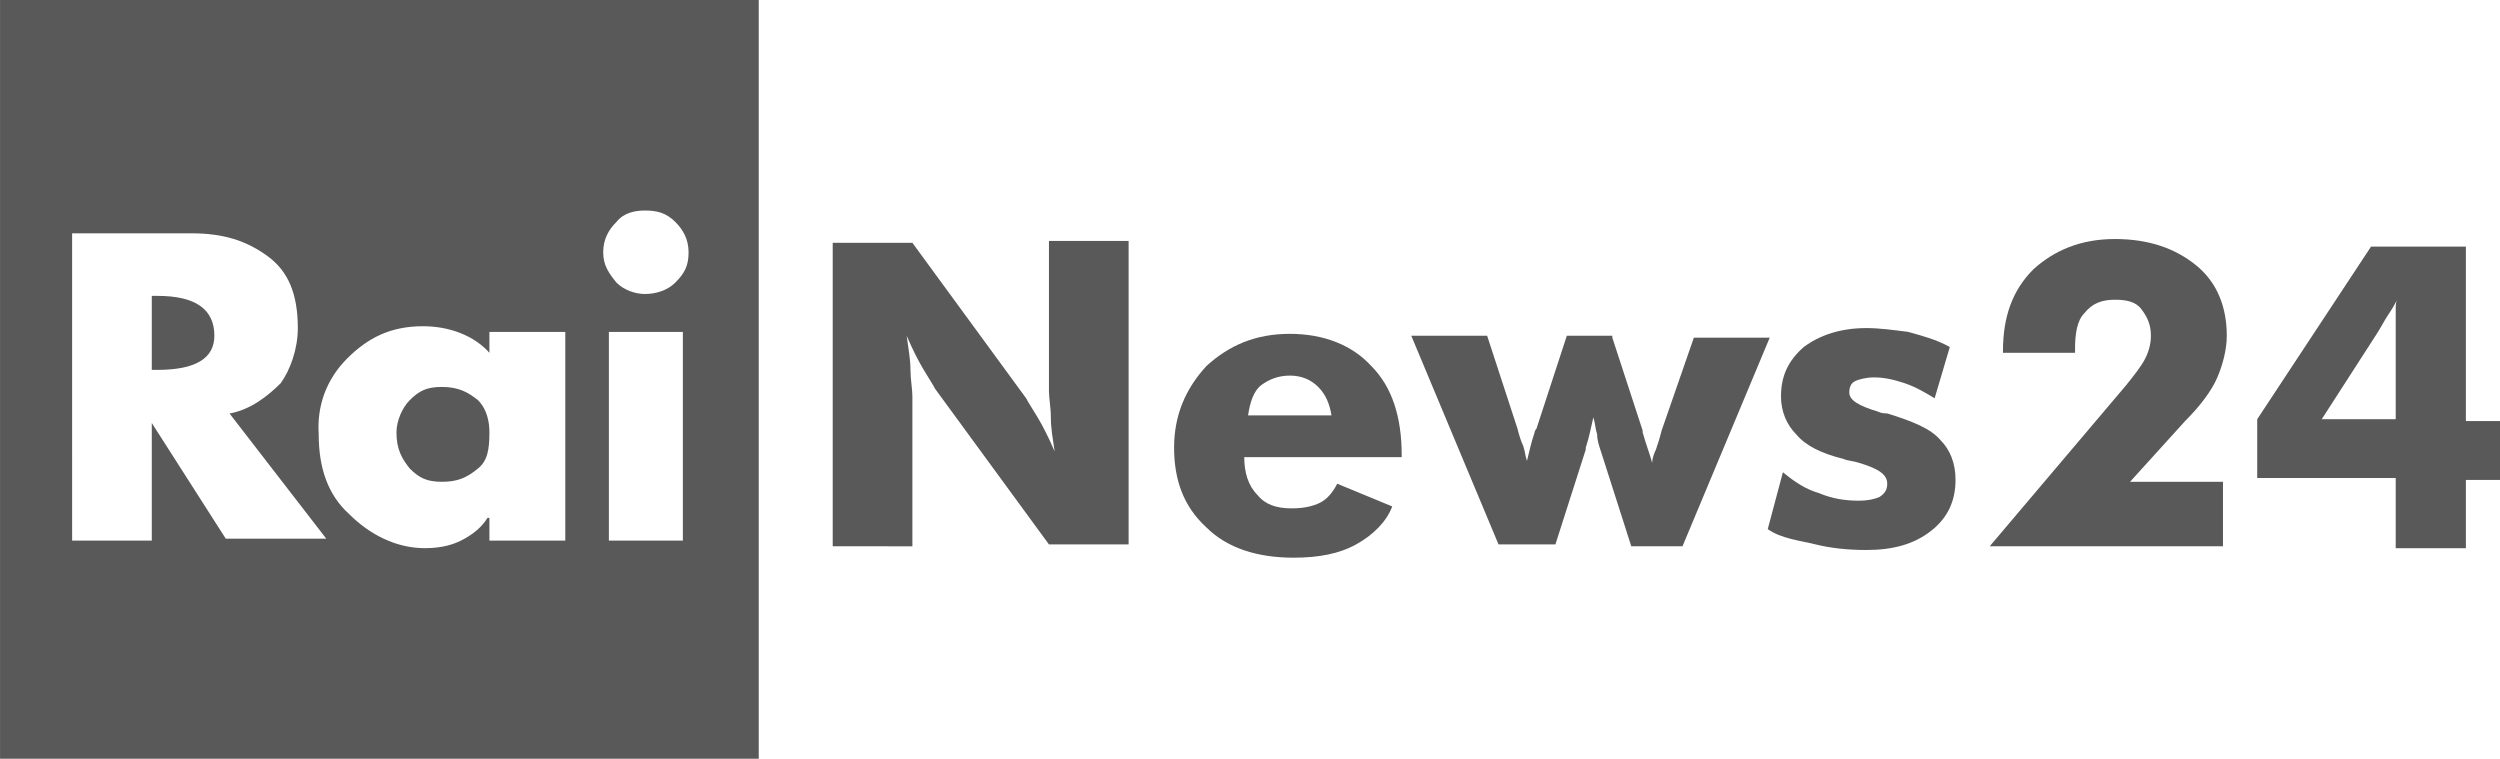
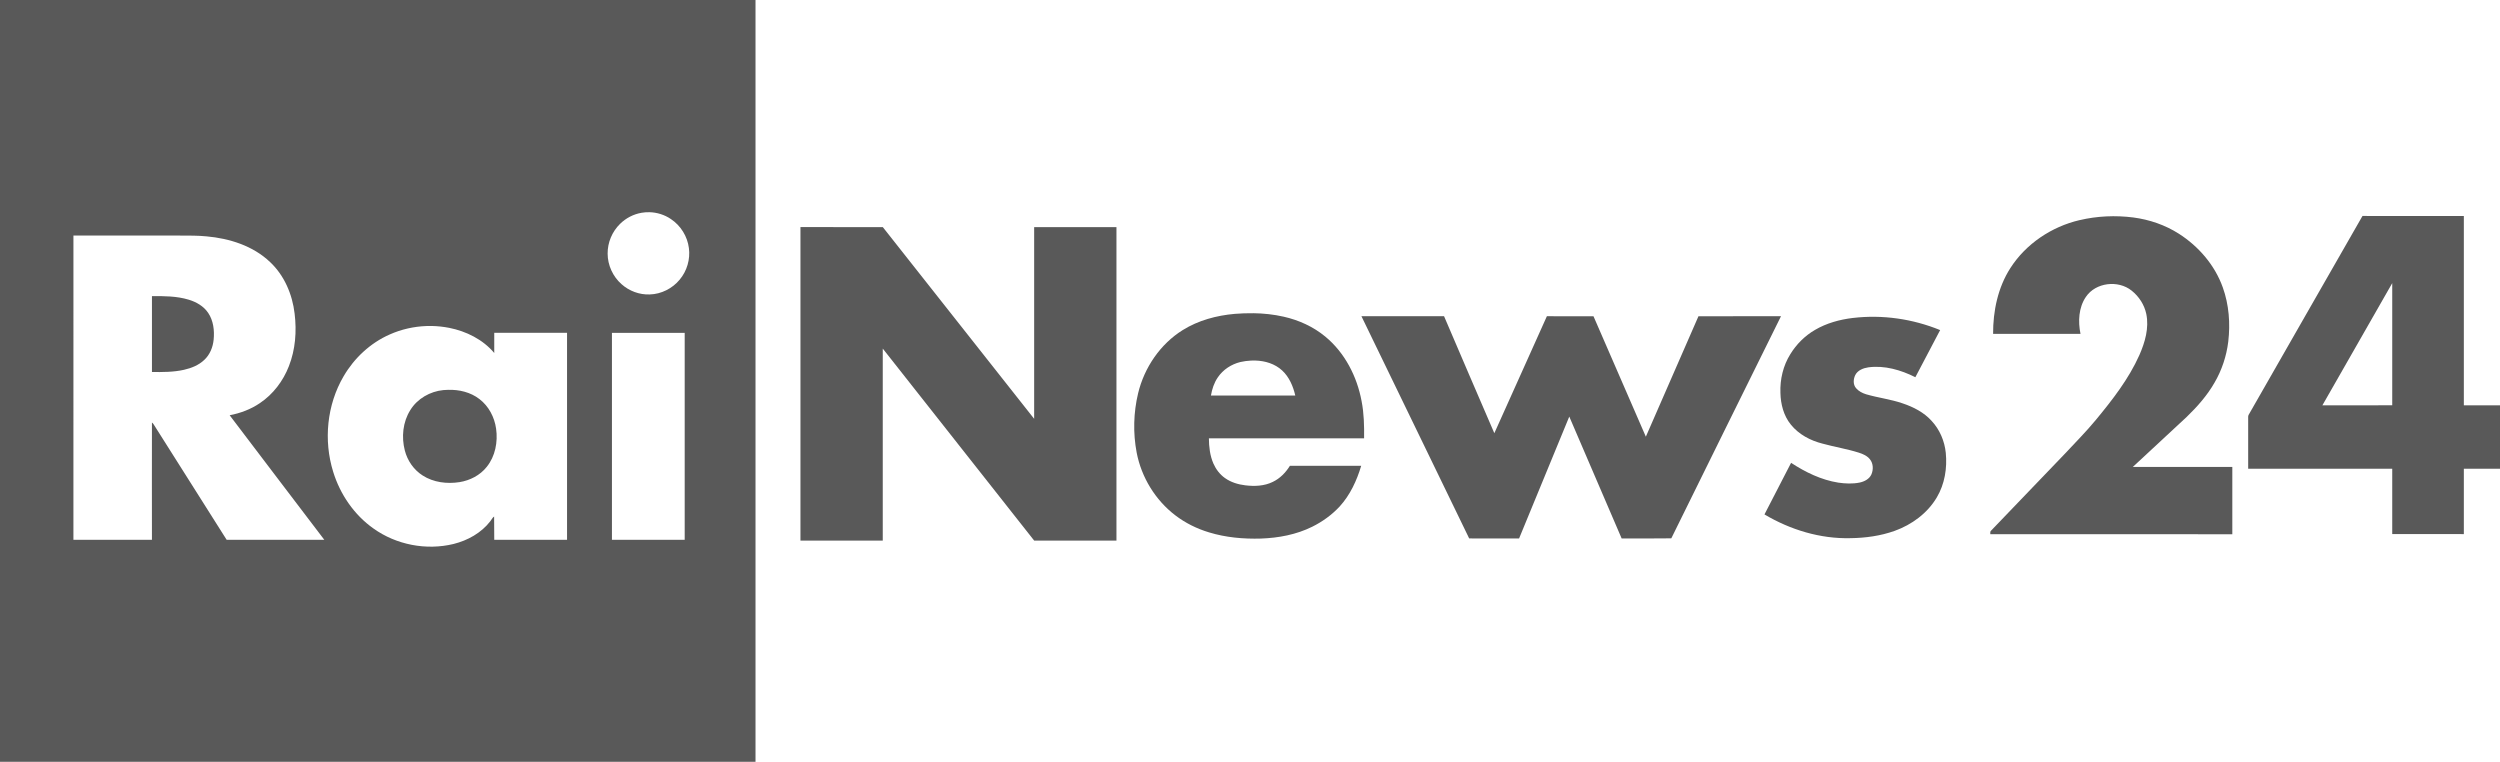
- <svg xmlns="http://www.w3.org/2000/svg" height="182.09" viewBox="0 0 158.75 48.179" width="600">
-   <g fill="#595959" transform="translate(-26.458 -215.46)">
-     <path d="m26.458 215.46v48.179h48.179v-48.179zm40.952 13.369c.723 0 1.324.12 1.927.722.482.482.845 1.086.845 1.929 0 .843-.242 1.324-.845 1.927-.482.482-1.204.722-1.927.722-.602 0-1.325-.24-1.807-.722-.482-.602-.842-1.084-.842-1.927 0-.843.36-1.447.842-1.929.482-.602 1.204-.722 1.807-.722zm-36.374 1.447h7.587c2.048 0 3.493.481 4.818 1.444 1.325.964 1.927 2.41 1.927 4.578 0 1.325-.48 2.648-1.082 3.491-.843.843-1.929 1.688-3.253 1.929l6.142 7.949h-6.382l-4.698-7.347v7.467h-5.058zm5.058 3.973v4.698h.362c2.409 0 3.613-.724 3.613-2.169 0-1.686-1.204-2.529-3.613-2.529zm17.225 1.927c1.686 0 3.252.603 4.216 1.687v-1.324h4.818v13.249h-4.818v-1.444h-.122c-.361.602-.962 1.083-1.684 1.444-.482.241-1.205.482-2.289.482-1.807 0-3.493-.844-4.818-2.169-1.325-1.204-1.927-2.89-1.927-5.058-.12-1.807.482-3.493 1.807-4.818 1.325-1.325 2.77-2.049 4.818-2.049zm11.802.362h4.698v13.249h-4.698zm-10.598 3.493c-.964 0-1.447.24-2.049.842-.482.482-.842 1.326-.842 2.049 0 1.084.36 1.684.842 2.287.602.602 1.085.845 2.049.845.964 0 1.564-.242 2.287-.845.602-.482.725-1.203.725-2.287 0-.602-.122-1.447-.725-2.049-.602-.482-1.203-.842-2.287-.842z" />
-     <path d="m79.335 250.15v-19.271h5.059l7.227 9.877c.121.241.361.602.723 1.204.361.602.723 1.325 1.084 2.168-.121-.843-.241-1.445-.241-2.168 0-.602-.121-1.204-.121-1.686v-9.515h5.059v19.272h-5.059l-7.227-9.877c-.121-.241-.361-.602-.723-1.204-.361-.602-.723-1.325-1.084-2.168.121.843.241 1.566.241 2.168 0 .602.121 1.204.121 1.686v9.515z" />
-     <path d="m108.36 236.66c-2.168 0-3.855.724-5.3 2.049-1.325 1.445-2.047 3.13-2.047 5.178s.601 3.735 2.047 5.06c1.325 1.325 3.252 1.927 5.54 1.927 1.566 0 2.892-.242 3.976-.845 1.084-.602 1.928-1.445 2.289-2.409l-3.494-1.444c-.241.482-.603.964-1.084 1.204-.482.241-1.084.362-1.807.362-.964 0-1.685-.242-2.167-.845-.602-.602-.845-1.445-.845-2.409h9.998v-.12c0-2.409-.602-4.335-1.927-5.66-1.204-1.325-3.012-2.049-5.18-2.049zm0 2.651c.723 0 1.325.24 1.807.722.482.482.722 1.084.842 1.807h-5.298c.121-.843.361-1.565.842-1.927.482-.361 1.084-.602 1.807-.602z" />
-     <path d="m128.84 236.9 1.927 5.902v.121c.241.843.482 1.445.602 1.927 0-.241.121-.602.241-.843.121-.361.241-.723.361-1.204l2.048-5.902h4.818l-5.54 13.249h-3.252l-1.927-6.022c-.121-.361-.241-.723-.241-1.084-.121-.361-.121-.723-.241-1.084-.121.482-.241 1.204-.482 1.927v.121l-1.927 6.022h-3.613l-5.54-13.249h4.818l1.927 5.902c.121.482.241.843.361 1.084.121.361.121.602.241.964.121-.482.241-1.084.482-1.807 0-.121.121-.241.121-.241l1.927-5.902h2.891z" />
-     <path d="m138.71 249.06.964-3.613c.723.602 1.445 1.084 2.288 1.325.843.361 1.686.482 2.529.482.602 0 1.084-.121 1.325-.241.361-.241.482-.482.482-.843 0-.602-.602-.964-1.807-1.325-.361-.121-.723-.121-.964-.241-1.445-.361-2.409-.843-3.011-1.566-.602-.602-.964-1.445-.964-2.409 0-1.325.482-2.288 1.445-3.132.964-.723 2.288-1.204 3.975-1.204.843 0 1.686.121 2.65.241.843.241 1.807.482 2.65.964l-.964 3.252c-.602-.361-1.204-.723-1.927-.964-.723-.241-1.325-.361-1.927-.361-.482 0-.964.121-1.204.241-.241.121-.361.361-.361.723 0 .482.602.843 1.807 1.204.241.121.482.121.602.121 1.566.482 2.77.964 3.373 1.686.602.602.964 1.445.964 2.529 0 1.325-.482 2.409-1.566 3.252-1.084.843-2.409 1.204-4.095 1.204-1.204 0-2.288-.121-3.252-.361s-2.168-.361-3.011-.964z" />
-     <path d="m167.5 250.15h-14.695l8.672-10.238c.482-.602.964-1.204 1.204-1.686.241-.482.361-.964.361-1.445 0-.723-.241-1.204-.602-1.686-.361-.482-.964-.602-1.686-.602-.843 0-1.445.241-1.927.843-.482.482-.602 1.325-.602 2.288v.241h-4.577v-.121c0-2.168.602-3.854 1.927-5.179 1.325-1.204 3.011-1.927 5.179-1.927s3.854.602 5.179 1.686c1.325 1.084 1.927 2.65 1.927 4.457 0 .843-.241 1.807-.602 2.65-.361.843-1.084 1.807-2.048 2.77l-3.493 3.854h5.902v4.095z" />
-     <path d="m177.02 231.12-7.227 10.96v3.733h8.794v4.458h4.456v-4.336h2.169v-3.736h-2.169v-11.08zm1.687 3.251c-.121.241-.12.483-.12.845v6.865h-4.698l3.493-5.42c.241-.361.481-.843.722-1.204.241-.361.482-.723.602-1.085z" />
+ <svg xmlns="http://www.w3.org/2000/svg" height="182.83" viewBox="0 0 158.75 48.373" width="600">
+   <g fill="#595959" transform="translate(-42.281 -261.36)">
+     <path d="m159.94 281.55c1.872-.222 3.797.056 5.54.77-.523.999-1.055 1.994-1.574 2.993-.916-.46-1.955-.765-2.986-.627-.321.047-.675.184-.83.49-.126.259-.149.605.053.835.162.19.397.312.635.385.764.225 1.564.315 2.318.577.685.229 1.353.57 1.842 1.112.516.553.824 1.282.9 2.03.096.969-.066 1.982-.569 2.828-.592 1.005-1.587 1.736-2.679 2.127-.896.321-1.852.45-2.798.463-1.925.05-3.826-.532-5.467-1.507.562-1.092 1.128-2.184 1.69-3.276.909.594 1.915 1.086 3 1.257.446.065.903.086 1.349-.004.304-.063.618-.222.751-.517.132-.305.122-.69-.089-.956-.175-.224-.446-.343-.711-.427-.754-.239-1.538-.361-2.302-.573-.767-.191-1.505-.582-2.007-1.201-.463-.563-.652-1.302-.668-2.019-.033-.859.172-1.733.632-2.466.384-.624.919-1.161 1.558-1.532.734-.432 1.571-.662 2.414-.763z" />
+     <path d="m42.281 261.36v48.373h47.975v-48.372c-15.993-.001-31.984-.001-47.975-.001zm41.228 13.474c.488.01.971.161 1.376.437.622.413 1.049 1.102 1.141 1.842.096.71-.123 1.454-.583 2.002-.463.564-1.174.923-1.905.942-.652.026-1.306-.218-1.789-.652-.552-.485-.883-1.208-.883-1.942-.007-.703.287-1.399.79-1.889.37-.365.854-.616 1.366-.703.16-.028.324-.04.486-.036zm-36.565 1.484h6.771c.56.001 1.12-.004 1.678.05 1.46.13 2.953.6 4.035 1.629.908.85 1.421 2.06 1.562 3.283.137 1.119.05 2.277-.364 3.331-.363.939-1.003 1.786-1.844 2.348-.575.392-1.237.638-1.918.769 1.999 2.644 4.009 5.271 6.011 7.91-2.067.004-4.135 0-6.201 0-1.546-2.443-3.093-4.886-4.637-7.332-.029-.046-.064-.085-.108-.116-.011 2.482.003 4.967 0 7.448-1.66.004-3.326.004-4.986 0zm4.986 3.845v4.82c.68.004 1.366.01 2.033-.141.468-.106.938-.292 1.29-.629.358-.333.549-.809.595-1.289.057-.577-.015-1.205-.347-1.695-.289-.431-.76-.698-1.249-.843-.753-.226-1.544-.227-2.323-.223zm17.798 1.897c.361.009.722.049 1.077.118 1.087.217 2.14.738 2.861 1.596v-1.282c1.541-.001 3.081.001 4.622 0v13.146h-4.622c-.004-.493 0-.989-.008-1.48-.11.072-.158.199-.24.296-.574.747-1.437 1.224-2.34 1.449-1.73.42-3.636.053-5.085-.986-1.224-.864-2.114-2.167-2.554-3.595-.622-1.999-.401-4.257.661-6.069.672-1.154 1.7-2.115 2.927-2.654.735-.329 1.535-.508 2.34-.537.121-.004.241-.005.362-.001zm11.411.435c1.541-.001 3.082-.001 4.62 0v13.142c-1.538.004-3.079.004-4.62 0zm-10.408 3.619c-.101.003-.198.005-.297.016-.842.082-1.655.545-2.1 1.273-.475.754-.568 1.708-.347 2.563.167.646.567 1.228 1.133 1.587.686.442 1.545.546 2.34.422.666-.107 1.305-.434 1.728-.968.544-.672.715-1.587.595-2.43-.102-.728-.469-1.429-1.058-1.877-.561-.435-1.288-.608-1.992-.586z" />
+     <path d="m174.33 275.34c1.118-.265 2.285-.316 3.426-.17 1.019.135 2.014.477 2.884 1.032 1.257.804 2.285 1.997 2.788 3.409.394 1.098.483 2.292.347 3.446-.112.915-.407 1.808-.873 2.603-.466.815-1.095 1.524-1.766 2.174-1.141 1.057-2.282 2.117-3.42 3.175 2.107-.001 4.21-.001 6.317-.001v4.276c-5.123 0-10.245 0-15.369-.004.006-.076-.02-.172.05-.225 1.568-1.633 3.132-3.264 4.699-4.895.658-.708 1.343-1.394 1.958-2.14 1.052-1.275 2.084-2.596 2.762-4.115.357-.812.622-1.72.437-2.61-.122-.583-.466-1.111-.929-1.48-.853-.686-2.282-.525-2.904.394-.466.678-.506 1.568-.344 2.351-1.849.001-3.697 0-5.55 0-.006-1.454.304-2.944 1.098-4.18.989-1.54 2.616-2.625 4.389-3.042z" />
+     <path d="m192.3 275.07v.001c-2.391 4.161-4.766 8.333-7.154 12.497v.001c-.046.086-.119.169-.106.276v3.28c3.049.001 6.098-0 9.148.001v4.146c1.515.004 3.032-0 4.547.003v-4.149c.764-.001 1.532.001 2.296 0v-4.027c-.764-.001-1.532 0-2.296-.001v-12.021c-2.146-.003-4.289.005-6.436-.004zm1.888 4.268v7.758c-1.477.001-2.954 0-4.435.001 1.478-2.587 2.957-5.173 4.435-7.759z" />
+     <path d="m93.11 275.78c1.743.001 3.486-.001 5.229.001 3.201 4.059 6.406 8.116 9.611 12.174v-12.174c1.743-.001 3.483-.001 5.226 0v19.905c-1.743 0-3.483-.004-5.226 0-3.205-4.064-6.409-8.127-9.614-12.191v12.191c-1.743 0-3.482-.004-5.226 0z" />
+     <path d="m121.86 281.25c-.391-.006-.782.009-1.171.04-1.154.101-2.312.41-3.307 1.031-1.422.886-2.437 2.376-2.831 4.012-.294 1.228-.327 2.523-.092 3.764.301 1.572 1.187 3.019 2.451 3.984.642.492 1.376.853 2.143 1.084 1.068.327 2.193.426 3.304.393 1.118-.04 2.242-.251 3.251-.751.648-.321 1.247-.753 1.743-1.287.661-.725 1.085-1.642 1.366-2.58-1.508 0-3.02-.001-4.528 0-.265.428-.631.804-1.088 1.021-.539.265-1.157.288-1.743.217-.453-.054-.91-.191-1.287-.459-.327-.229-.578-.558-.74-.927-.218-.501-.281-1.055-.285-1.599 3.284-.001 6.571 0 9.855-.001.01-.789-.006-1.584-.159-2.361-.291-1.568-1.068-3.075-2.299-4.093-.764-.634-1.687-1.051-2.646-1.268-.637-.145-1.286-.213-1.937-.222zm.138 3.004c.623.019 1.239.204 1.704.634.446.415.694 1.001.83 1.59-1.786.001-3.571.001-5.357 0 .07-.41.201-.814.439-1.158.331-.489.857-.83 1.423-.97h-.003c.226-.051.46-.083.697-.094.089-.004.178-.005.267-.003z" />
+     <path d="m128.73 281.44c1.75-.001 3.499-.001 5.249 0 1.065 2.475 2.117 4.957 3.192 7.428 1.111-2.476 2.226-4.952 3.337-7.428.989.001 1.974-.004 2.96.003 1.105 2.55 2.216 5.098 3.324 7.647 1.115-2.549 2.232-5.096 3.34-7.646 1.746-.009 3.492-.001 5.242-.004-2.322 4.703-4.653 9.399-6.965 14.104-1.048.017-2.1.004-3.152.01-1.108-2.581-2.216-5.161-3.327-7.741-1.065 2.579-2.123 5.161-3.188 7.741-1.055-.004-2.113 0-3.168-.004-2.282-4.704-4.564-9.407-6.843-14.112z" />
  </g>
</svg>
